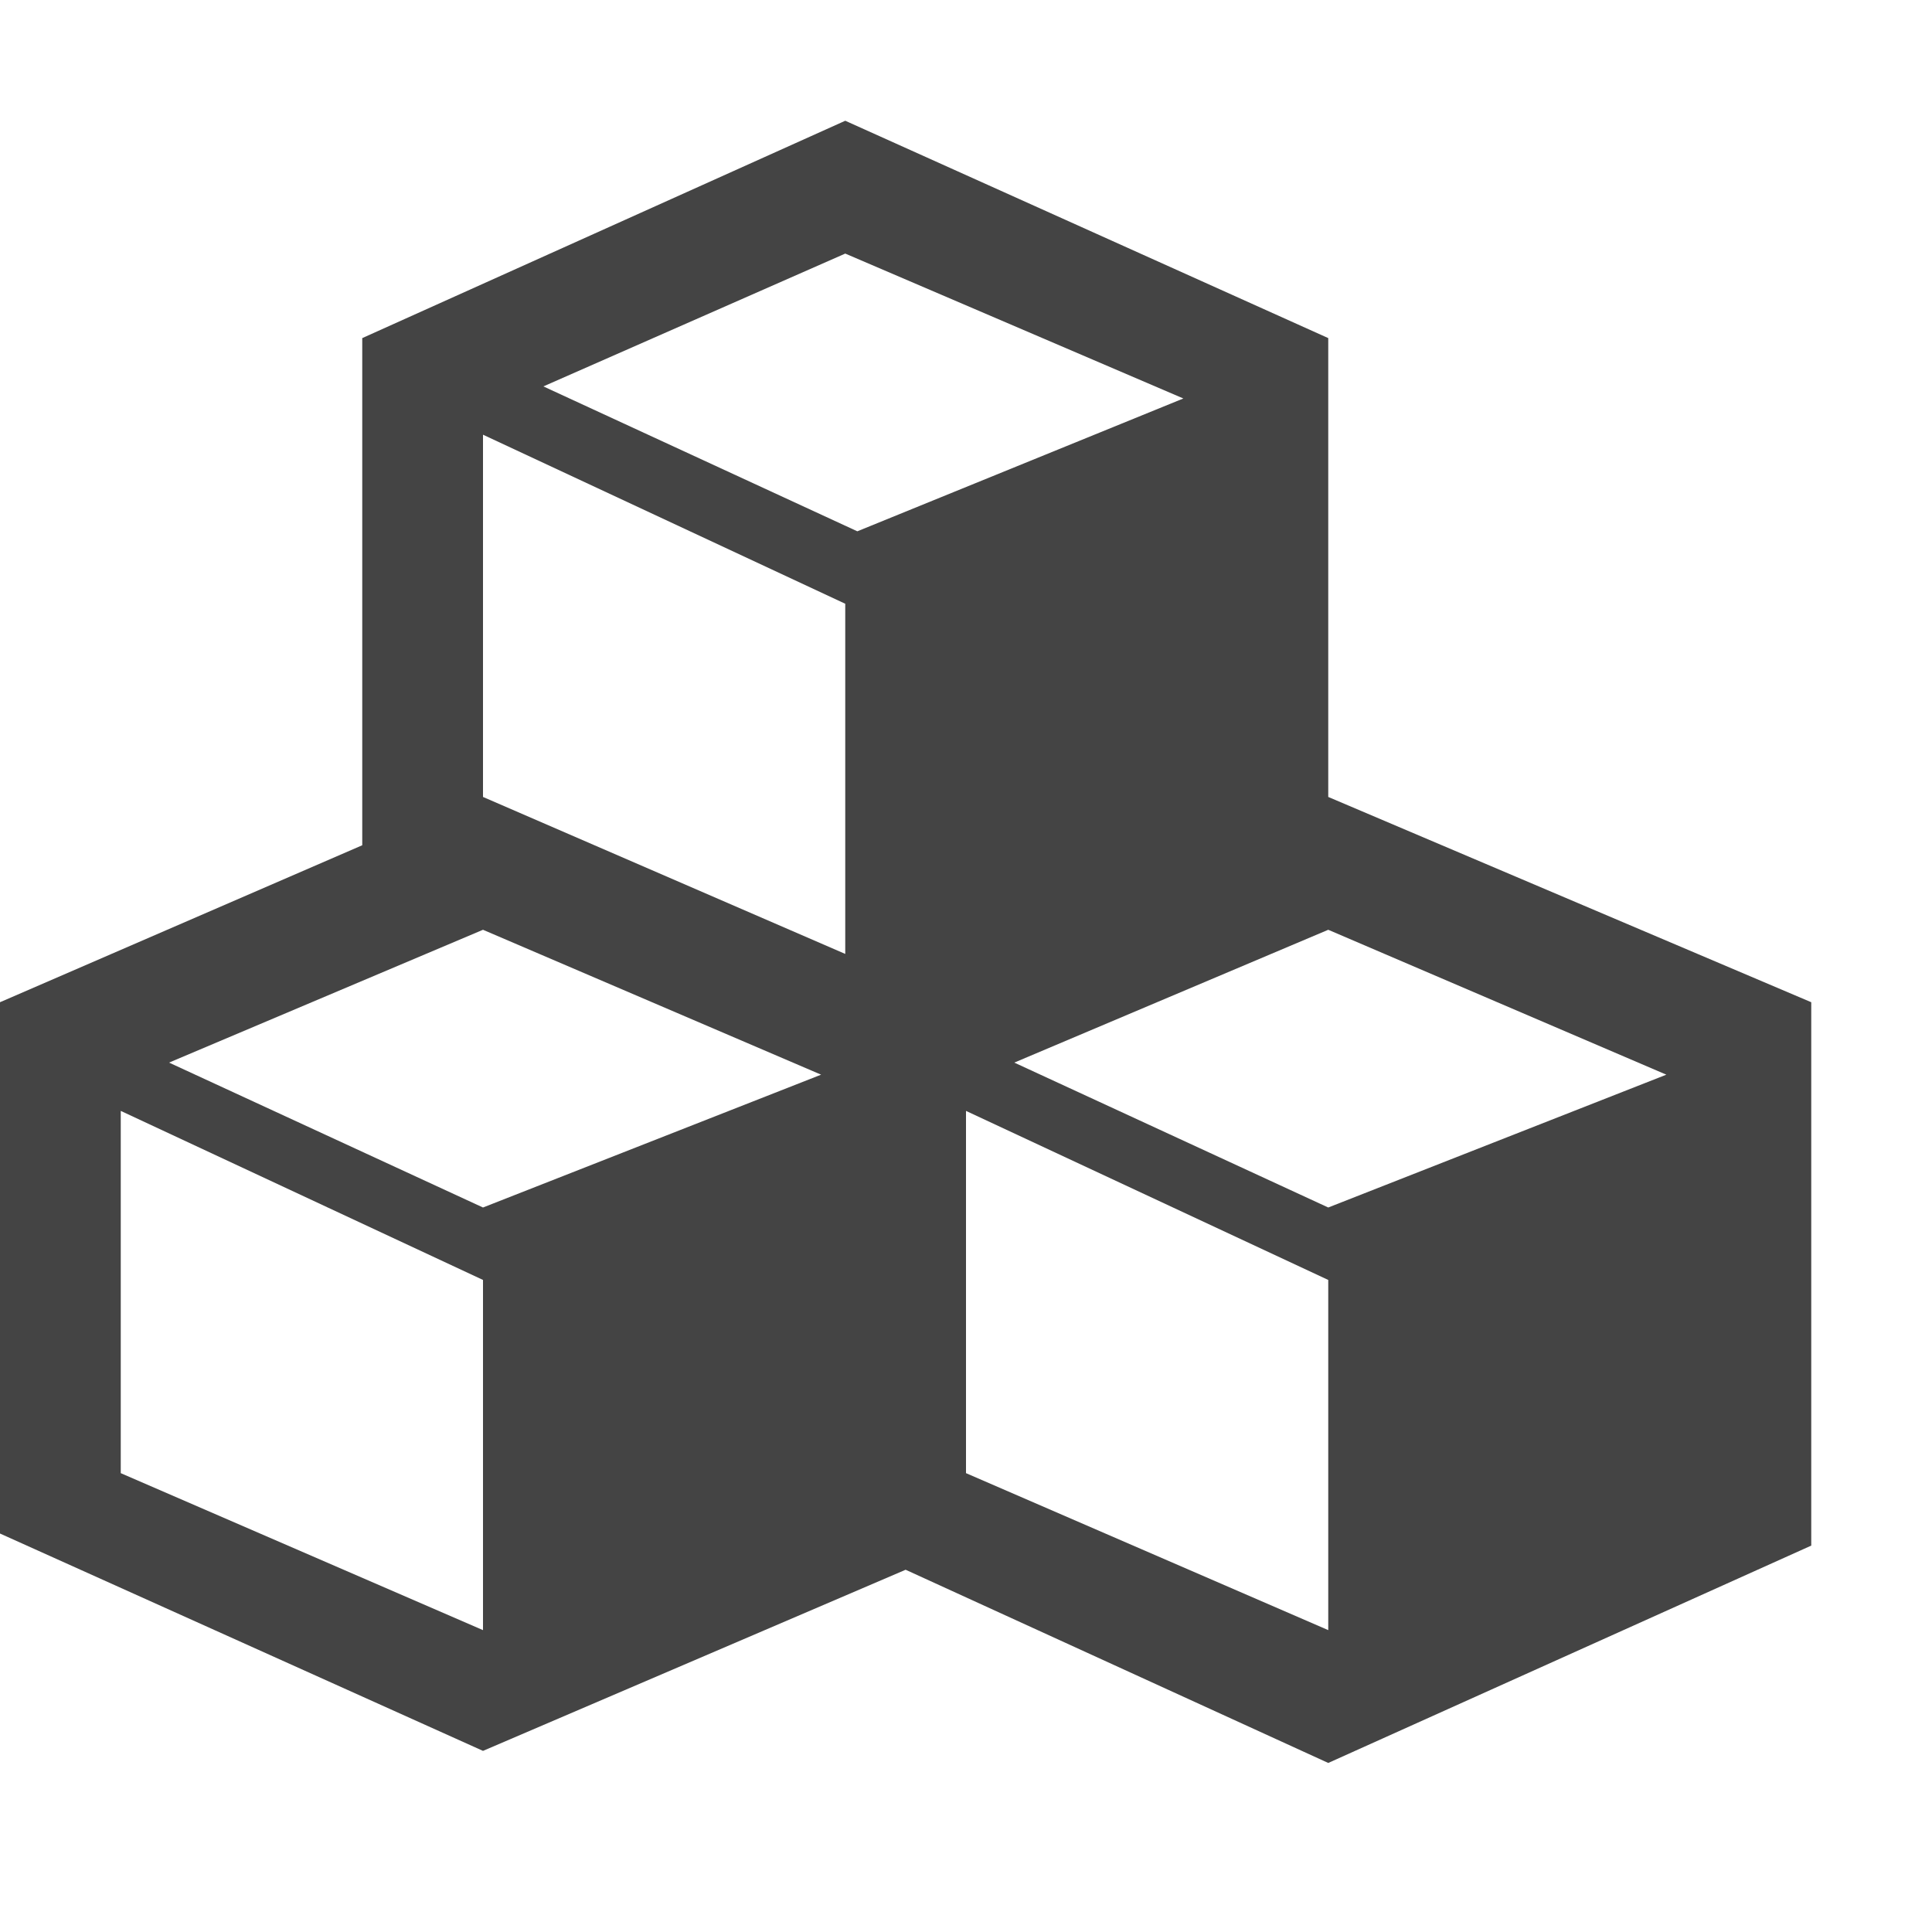
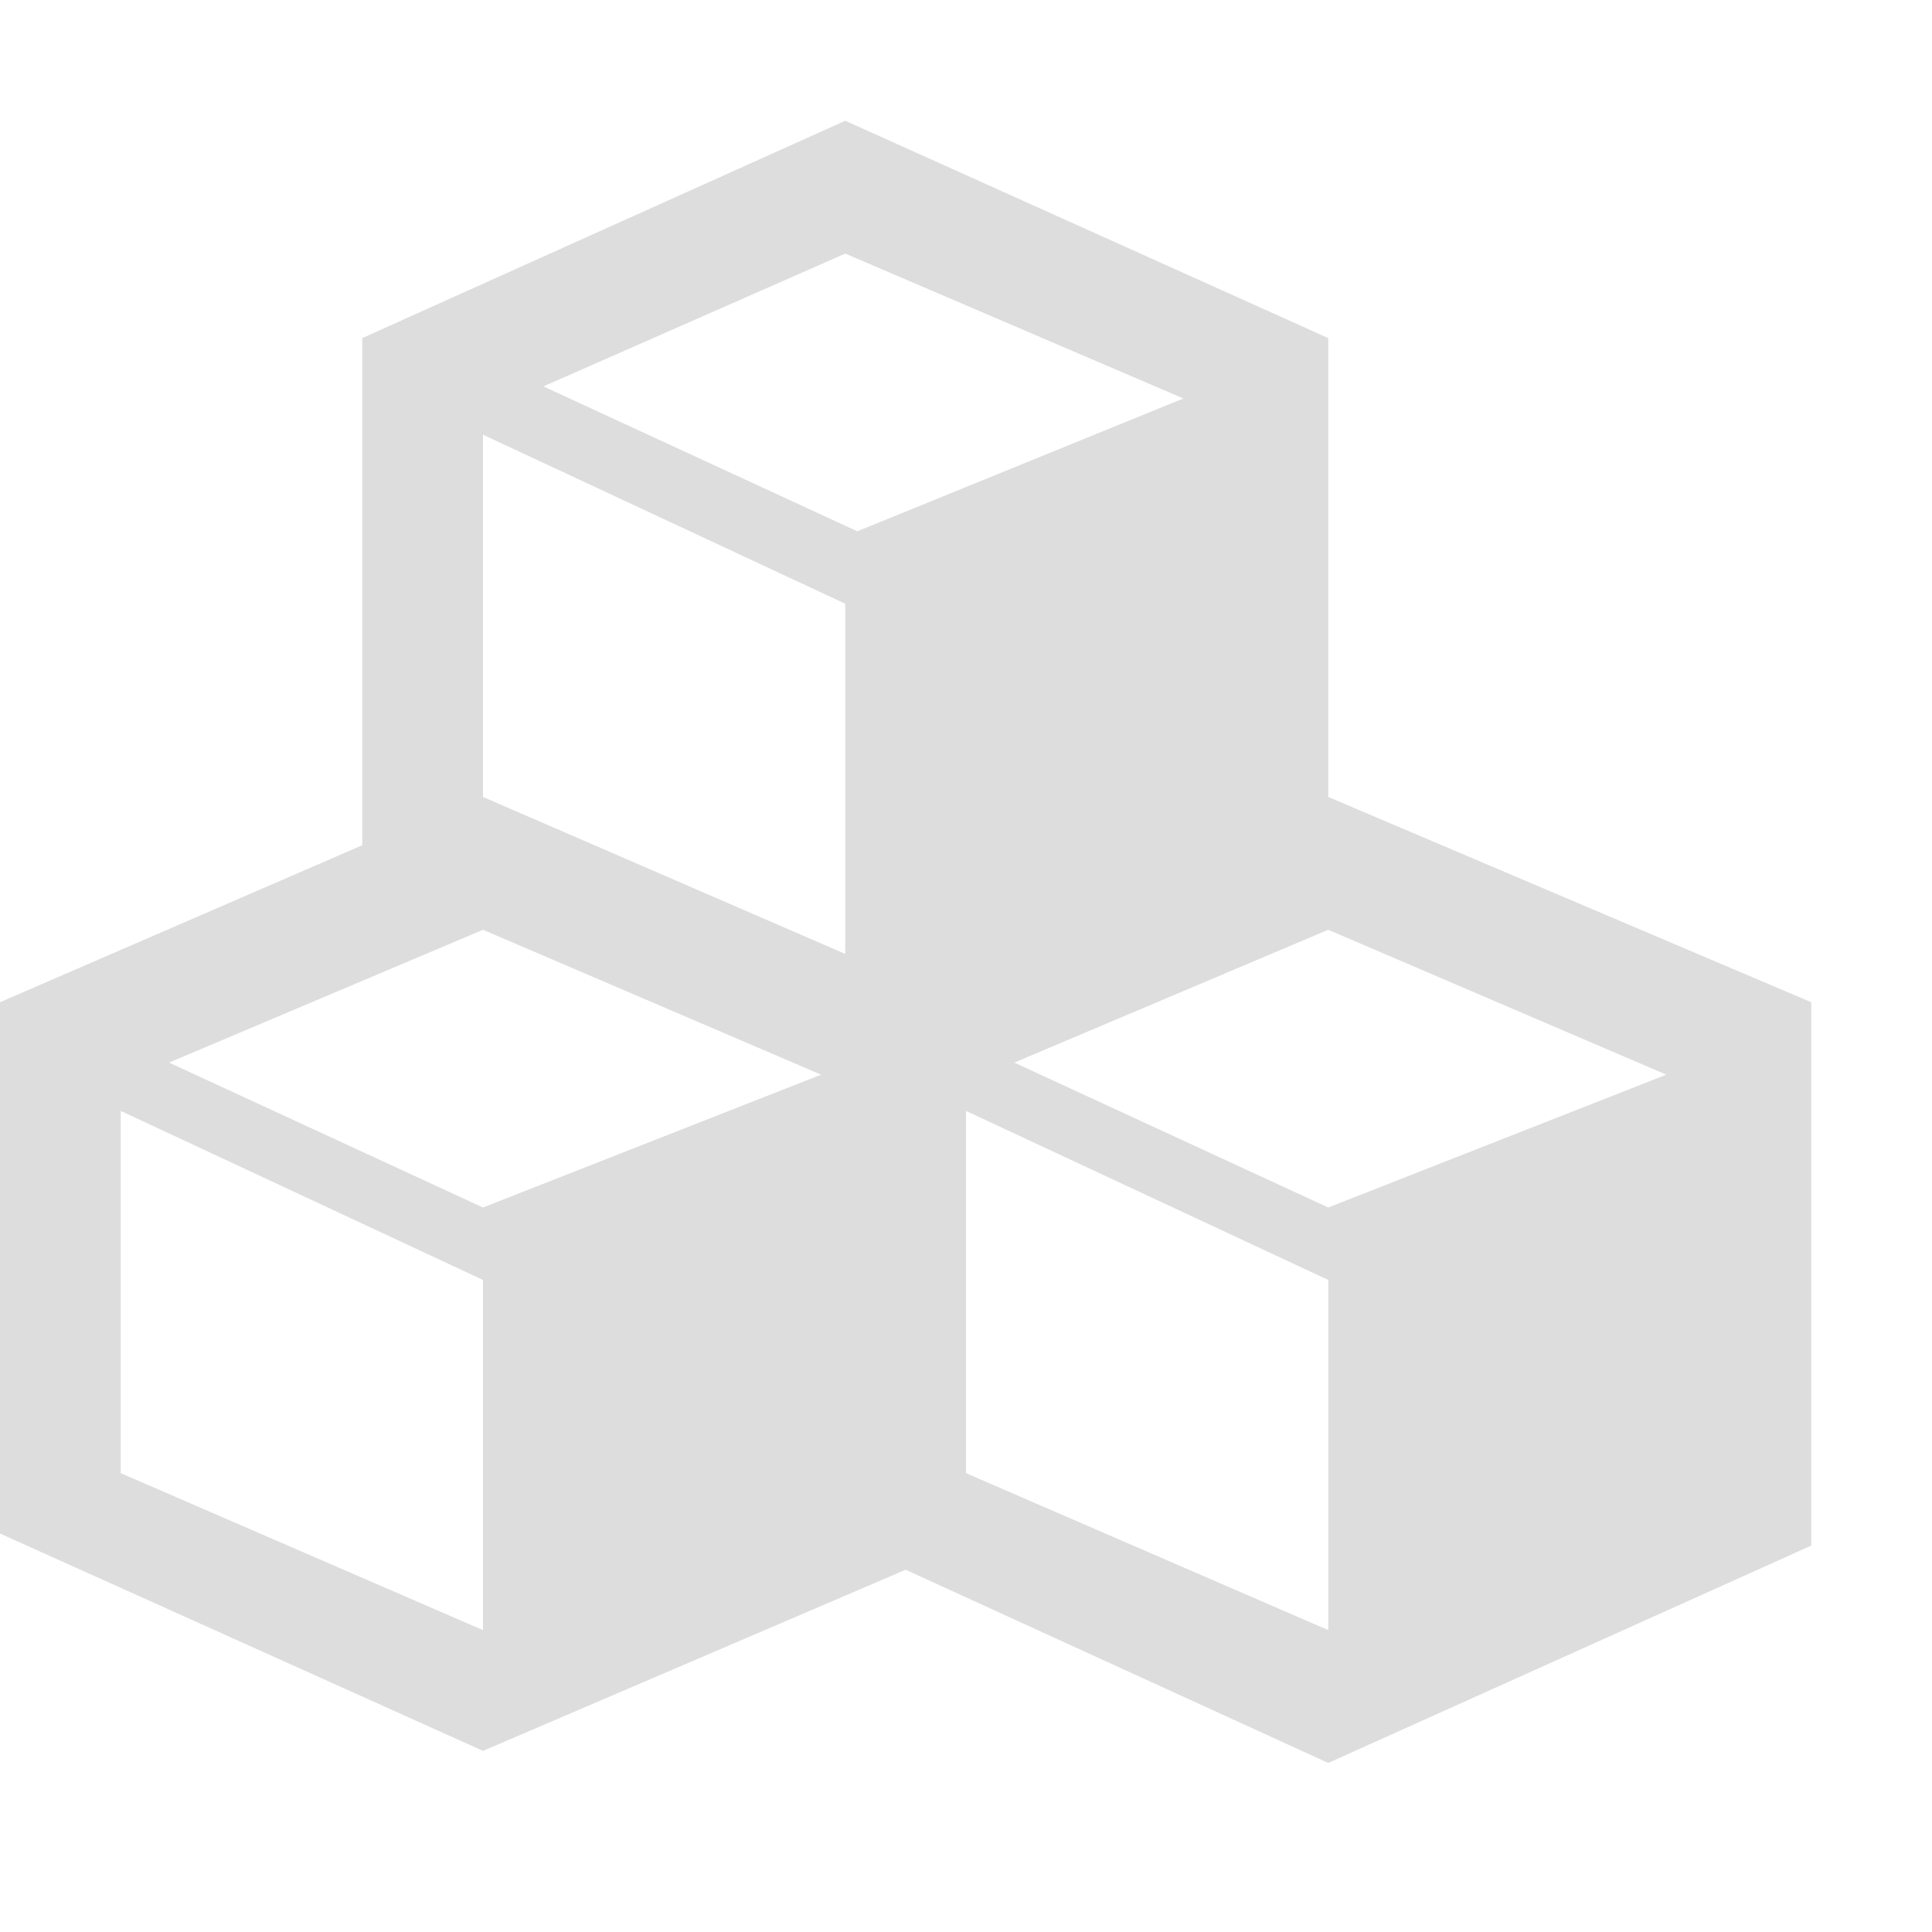
<svg xmlns="http://www.w3.org/2000/svg" version="1.1" width="16" height="16" viewBox="0 0 16 16">
-   <path fill="#444444" d="M11 6.6v0-3.8l-4-1.8-4 1.8v4.2l-3 1.3v4.4l4 1.8 3.5-1.5 3.5 1.6 4-1.8v-4.5l-4-1.7zM7 2.1l2.8 1.2-2.7 1.1-2.6-1.2 2.5-1.1zM7 5v2.9l-3-1.3v-3l3 1.4zM4 13.5l-3-1.3v-3l3 1.4v2.9zM4 10l-2.6-1.2 2.6-1.1 2.8 1.2-2.8 1.1zM11 13.5l-3-1.3v-3l3 1.4v2.9zM11 10l-2.6-1.2 2.6-1.1 2.8 1.2-2.8 1.1z" />
+   <path fill="#dddddd" d="M11 6.6v0-3.8l-4-1.8-4 1.8v4.2l-3 1.3v4.4l4 1.8 3.5-1.5 3.5 1.6 4-1.8v-4.5l-4-1.7zM7 2.1l2.8 1.2-2.7 1.1-2.6-1.2 2.5-1.1zM7 5v2.9l-3-1.3v-3l3 1.4zM4 13.5l-3-1.3v-3l3 1.4v2.9zM4 10l-2.6-1.2 2.6-1.1 2.8 1.2-2.8 1.1zM11 13.5l-3-1.3v-3l3 1.4v2.9zM11 10l-2.6-1.2 2.6-1.1 2.8 1.2-2.8 1.1z" />
</svg>
